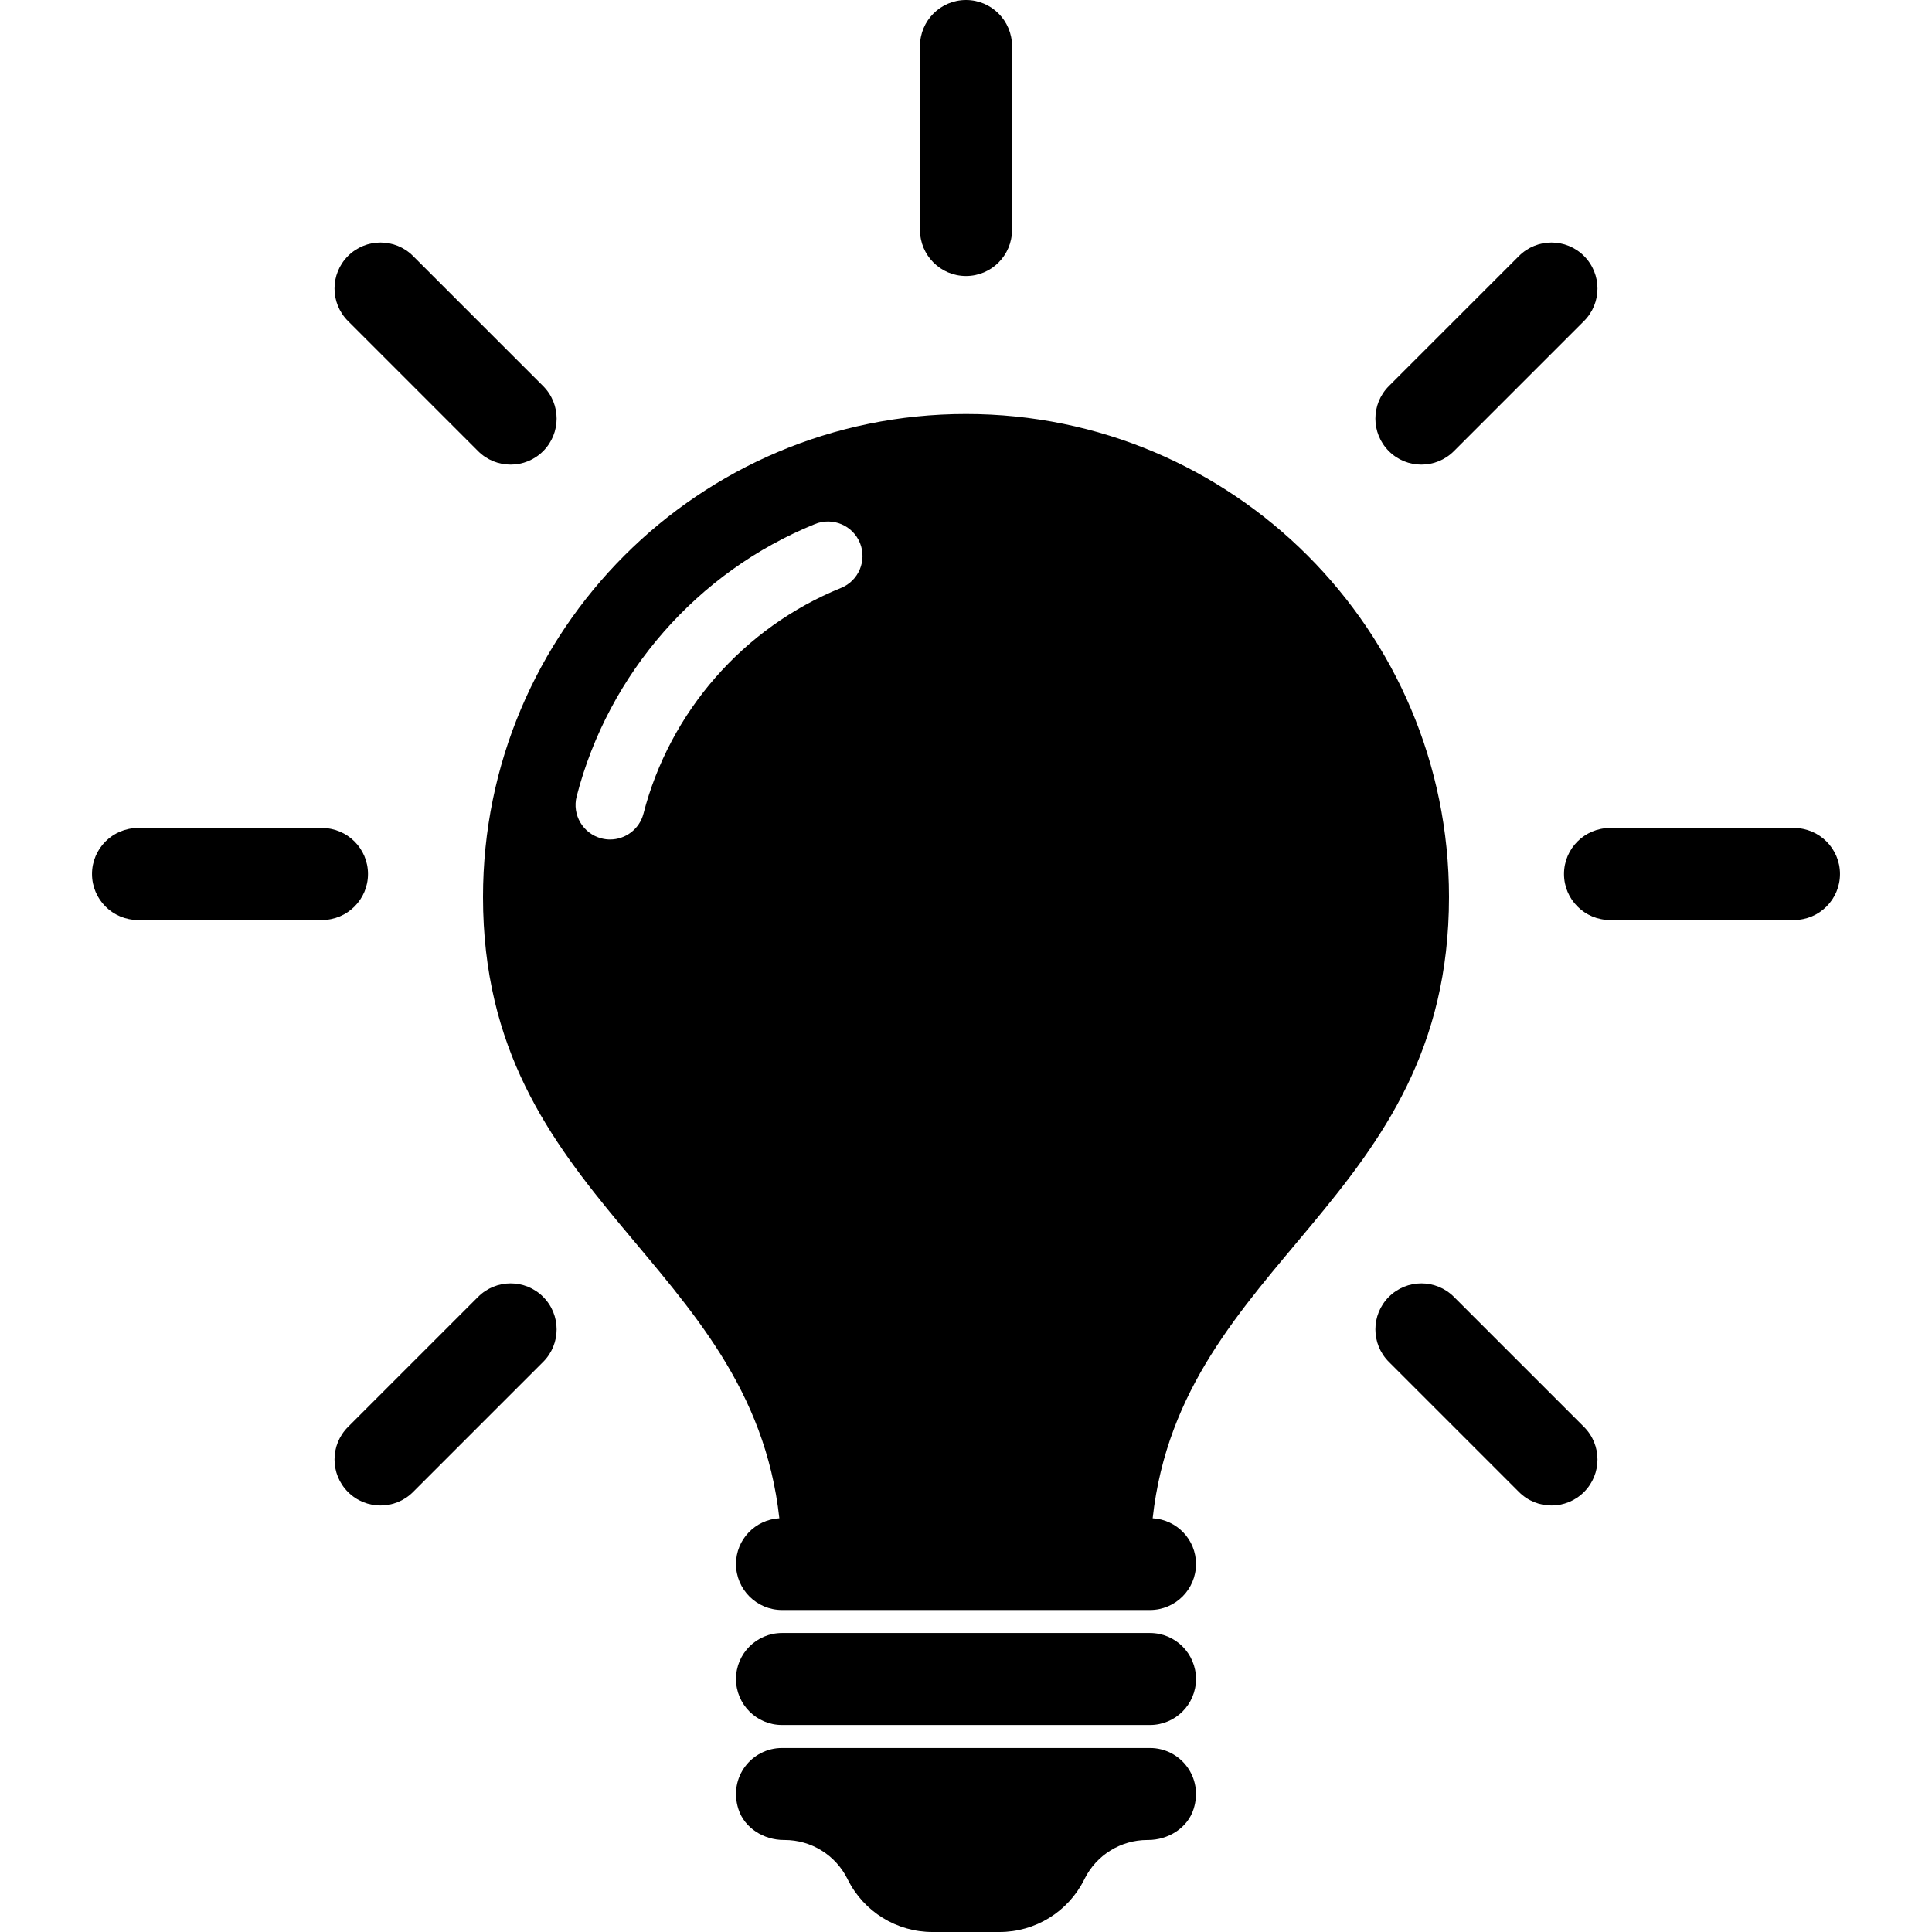
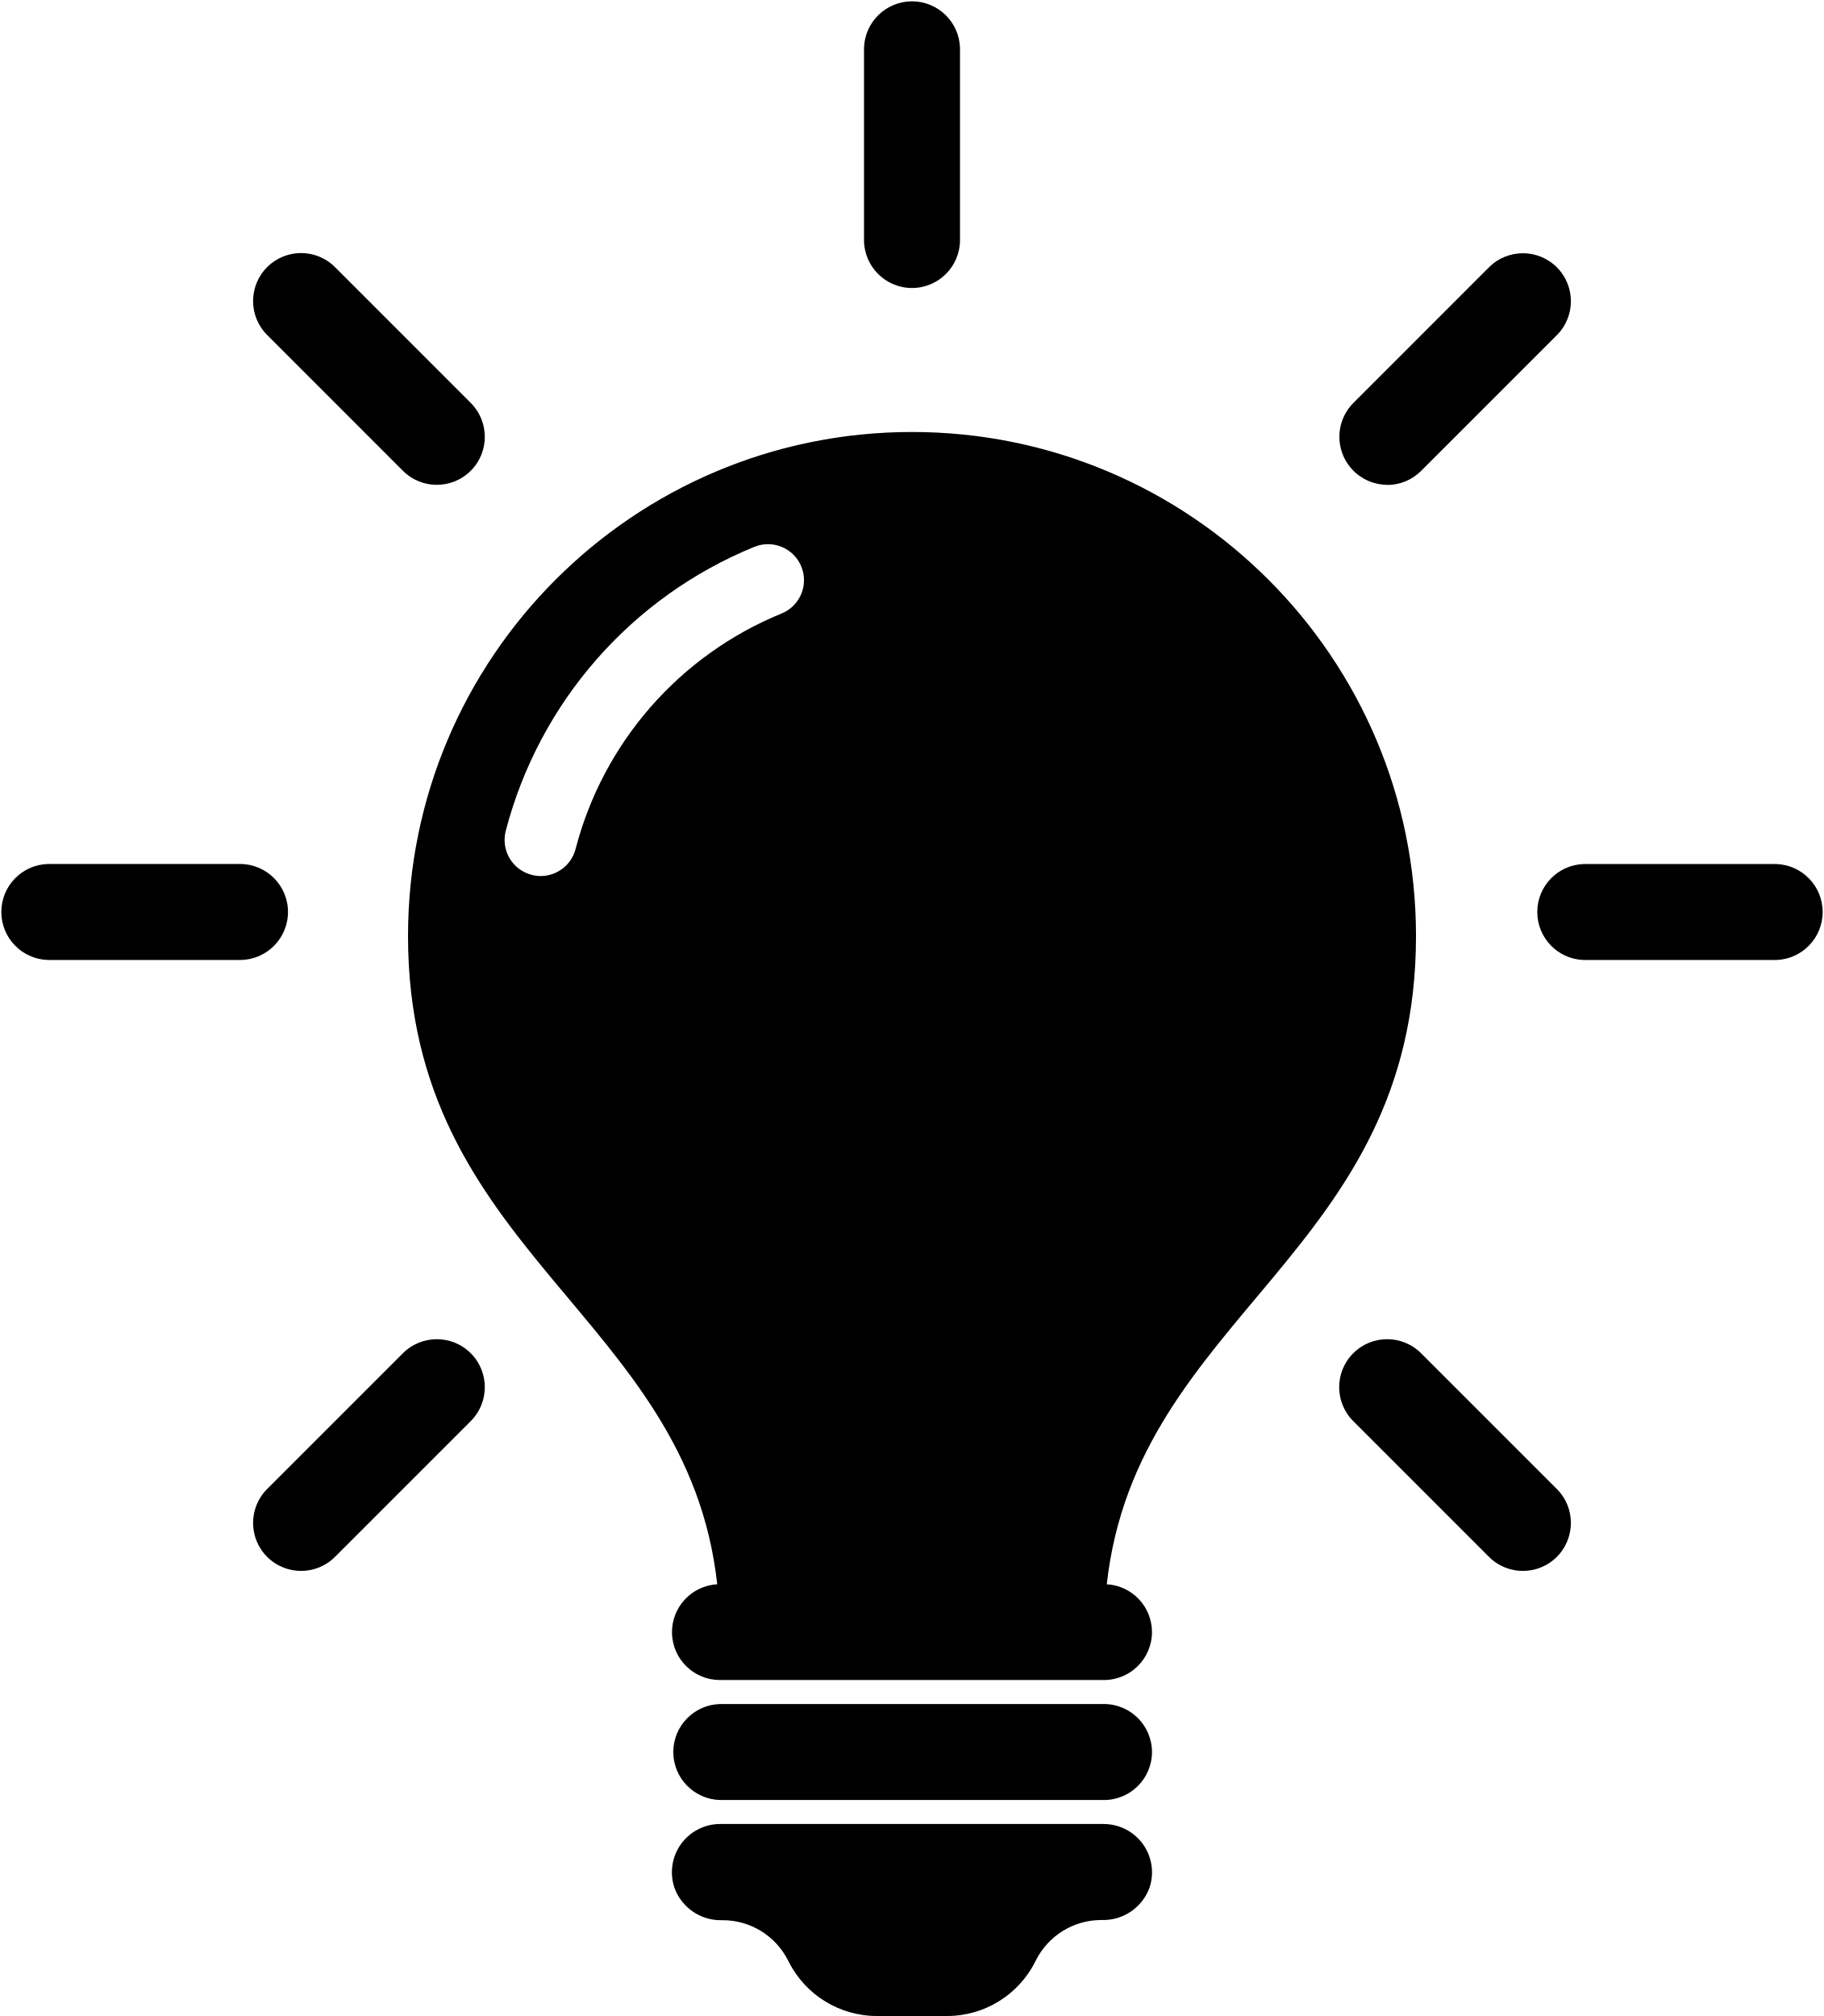
- <svg xmlns="http://www.w3.org/2000/svg" fill="#000000" version="1.1" id="Capa_1" width="800px" height="800px" viewBox="0 0 571.2 571.2" xml:space="preserve">
-   <g>
-     <path d="M353.601,496.4c0,7.507-6.093,13.6-13.601,13.6H231.2c-7.507,0-13.6-6.093-13.6-13.6c0-7.508,6.093-13.601,13.6-13.601H340   C347.508,482.8,353.601,488.893,353.601,496.4z M340,516.8H231.2c-8.949,0-15.878,8.644-12.899,18.034   c1.795,5.664,7.527,9.166,13.471,9.166h0.204c7.854,0,15.035,4.44,18.55,11.465l0.143,0.286   c4.74,9.465,14.416,15.449,25.004,15.449h19.856c10.588,0,20.264-5.984,24.997-15.449l0.143-0.286   c3.516-7.024,10.696-11.465,18.55-11.465h0.204c5.943,0,11.676-3.502,13.471-9.166C355.878,525.443,348.949,516.8,340,516.8z    M285.601,81.6c7.507,0,13.6-6.093,13.6-13.6V13.6c0-7.507-6.093-13.6-13.6-13.6C278.093,0,272,6.093,272,13.6V68   C272,75.507,278.093,81.6,285.601,81.6z M141.352,133.382c2.652,2.659,6.134,3.985,9.615,3.985c3.482,0,6.963-1.326,9.615-3.985   c5.311-5.311,5.311-13.92,0-19.23l-38.467-38.468c-5.304-5.311-13.927-5.311-19.23,0c-5.311,5.311-5.311,13.919,0,19.23   L141.352,133.382z M108.8,258.4c0-7.507-6.093-13.6-13.6-13.6H40.8c-7.507,0-13.6,6.093-13.6,13.6c0,7.507,6.093,13.6,13.6,13.6   h54.4C102.708,272,108.8,265.907,108.8,258.4z M141.352,383.418l-38.467,38.468c-5.311,5.311-5.311,13.92,0,19.23   c2.652,2.659,6.133,3.984,9.615,3.984c3.481,0,6.963-1.325,9.615-3.984l38.467-38.468c5.311-5.311,5.311-13.919,0-19.23   C155.278,378.107,146.656,378.107,141.352,383.418z M429.849,383.418c-5.311-5.311-13.92-5.311-19.23,0s-5.311,13.92,0,19.23   l38.468,38.468c2.658,2.659,6.134,3.984,9.615,3.984s6.956-1.325,9.615-3.984c5.311-5.311,5.311-13.92,0-19.23L429.849,383.418z    M530.4,244.8H476c-7.507,0-13.6,6.093-13.6,13.6c0,7.507,6.093,13.6,13.6,13.6h54.4c7.507,0,13.6-6.093,13.6-13.6   C544,250.893,537.907,244.8,530.4,244.8z M420.233,137.367c3.481,0,6.956-1.326,9.615-3.985l38.468-38.468   c5.311-5.311,5.311-13.919,0-19.23c-5.311-5.311-13.92-5.311-19.23,0l-38.468,38.468c-5.311,5.311-5.311,13.919,0,19.23   C413.271,136.041,416.752,137.367,420.233,137.367z M353.601,462.4c0,7.507-6.093,13.6-13.601,13.6H231.2   c-7.507,0-13.6-6.093-13.6-13.6c0-7.242,5.678-13.11,12.818-13.519C221.952,372.354,142.8,355.307,142.8,265.2   c0-78.866,63.934-142.8,142.8-142.8c78.866,0,142.8,63.934,142.8,142.8c0,90.106-79.152,107.154-87.618,183.682   C347.922,449.29,353.601,455.158,353.601,462.4z M254.259,160.548c-2.115-5.216-8.051-7.725-13.287-5.624   c-34.755,14.083-61.104,44.186-70.482,80.525c-1.408,5.46,1.877,11.016,7.331,12.424c0.85,0.224,1.707,0.326,2.55,0.326   c4.542,0,8.684-3.053,9.874-7.65c7.766-30.11,29.594-55.053,58.385-66.715C253.851,171.721,256.367,165.777,254.259,160.548z" />
-   </g>
+ <svg xmlns="http://www.w3.org/2000/svg" id="idea-and-creativity-symbol-of-a-lightbulb-svgrepo-com" width="49.083" height="54.249" viewBox="0 0 49.083 54.249">
+   <path id="Path_2" data-name="Path 2" d="M58.2,47.145a1.292,1.292,0,0,1-1.292,1.292H46.575a1.292,1.292,0,0,1,0-2.583H56.908A1.292,1.292,0,0,1,58.2,47.145Zm-1.292,1.937H46.575A1.3,1.3,0,0,0,45.35,50.8a1.323,1.323,0,0,0,1.279.871h.019a1.97,1.97,0,0,1,1.762,1.089l.014.027A2.656,2.656,0,0,0,50.8,54.249h1.886a2.654,2.654,0,0,0,2.374-1.467l.014-.027a1.971,1.971,0,0,1,1.762-1.089h.019a1.323,1.323,0,0,0,1.279-.871A1.3,1.3,0,0,0,56.908,49.083ZM51.742,7.75a1.292,1.292,0,0,0,1.292-1.292V1.292a1.292,1.292,0,0,0-2.583,0V6.458A1.292,1.292,0,0,0,51.742,7.75Zm-13.7,4.918a1.291,1.291,0,1,0,1.826-1.826L36.215,7.188a1.291,1.291,0,1,0-1.826,1.826ZM34.95,24.541a1.292,1.292,0,0,0-1.292-1.292H28.492a1.292,1.292,0,0,0,0,2.583h5.167A1.292,1.292,0,0,0,34.95,24.541Zm3.092,11.874-3.653,3.653a1.291,1.291,0,1,0,1.826,1.826l3.653-3.653a1.291,1.291,0,0,0-1.826-1.826Zm27.4,0a1.291,1.291,0,0,0-1.826,1.826l3.653,3.653a1.291,1.291,0,1,0,1.826-1.826Zm9.55-13.165H69.825a1.292,1.292,0,0,0,0,2.583h5.167a1.292,1.292,0,0,0,0-2.583Zm-10.463-10.2a1.287,1.287,0,0,0,.913-.378l3.653-3.653a1.291,1.291,0,0,0-1.826-1.826l-3.653,3.653a1.292,1.292,0,0,0,.913,2.2ZM58.2,43.916a1.292,1.292,0,0,1-1.292,1.292H46.575a1.289,1.289,0,0,1-.074-2.576c-.8-7.268-8.321-8.887-8.321-17.445a13.562,13.562,0,1,1,27.125,0c0,8.558-7.517,10.177-8.321,17.445A1.288,1.288,0,0,1,58.2,43.916ZM48.765,15.248a.97.97,0,0,0-1.262-.534,11.342,11.342,0,0,0-6.694,7.648.969.969,0,0,0,.7,1.18.949.949,0,0,0,.242.031.97.97,0,0,0,.938-.727A9.394,9.394,0,0,1,48.23,16.51.969.969,0,0,0,48.765,15.248Z" transform="translate(-27.2 0)" />
</svg>
